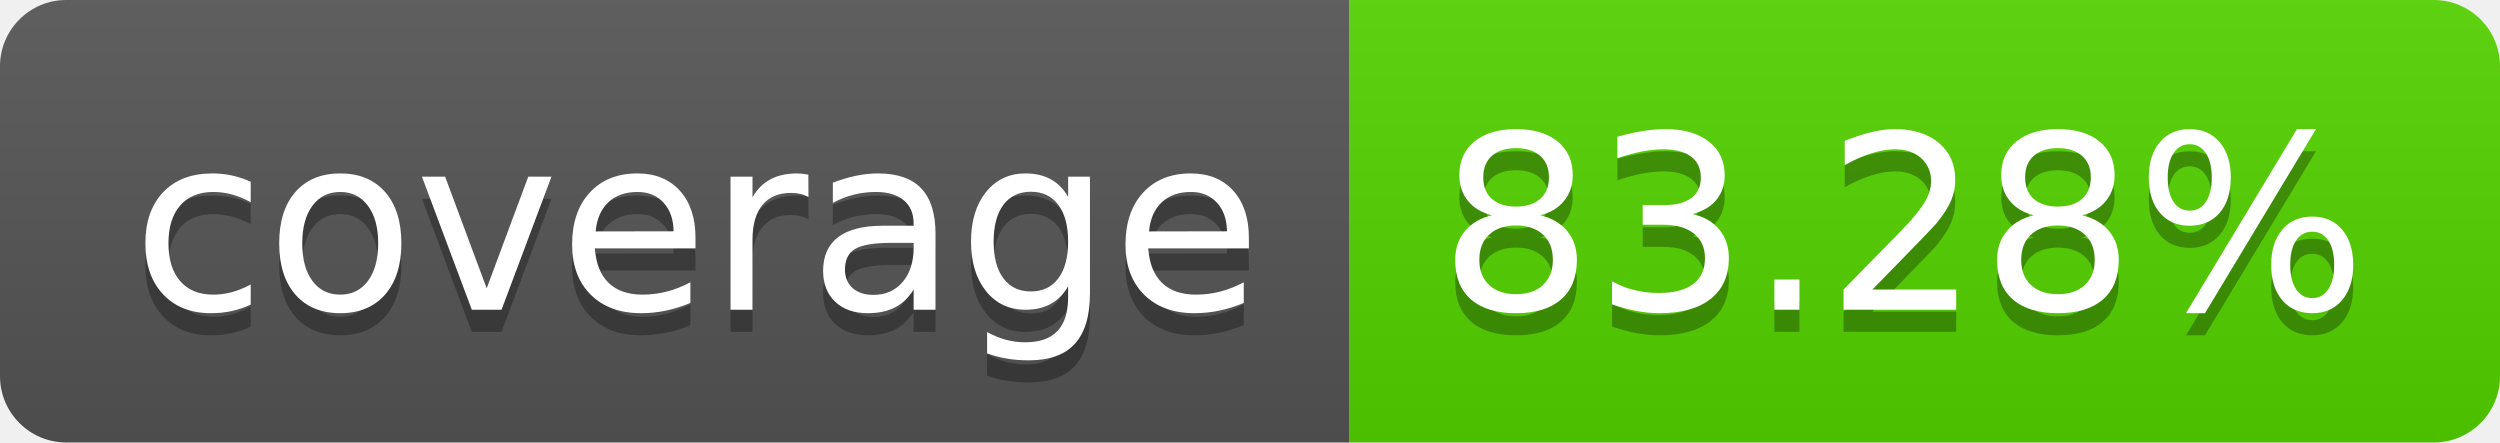
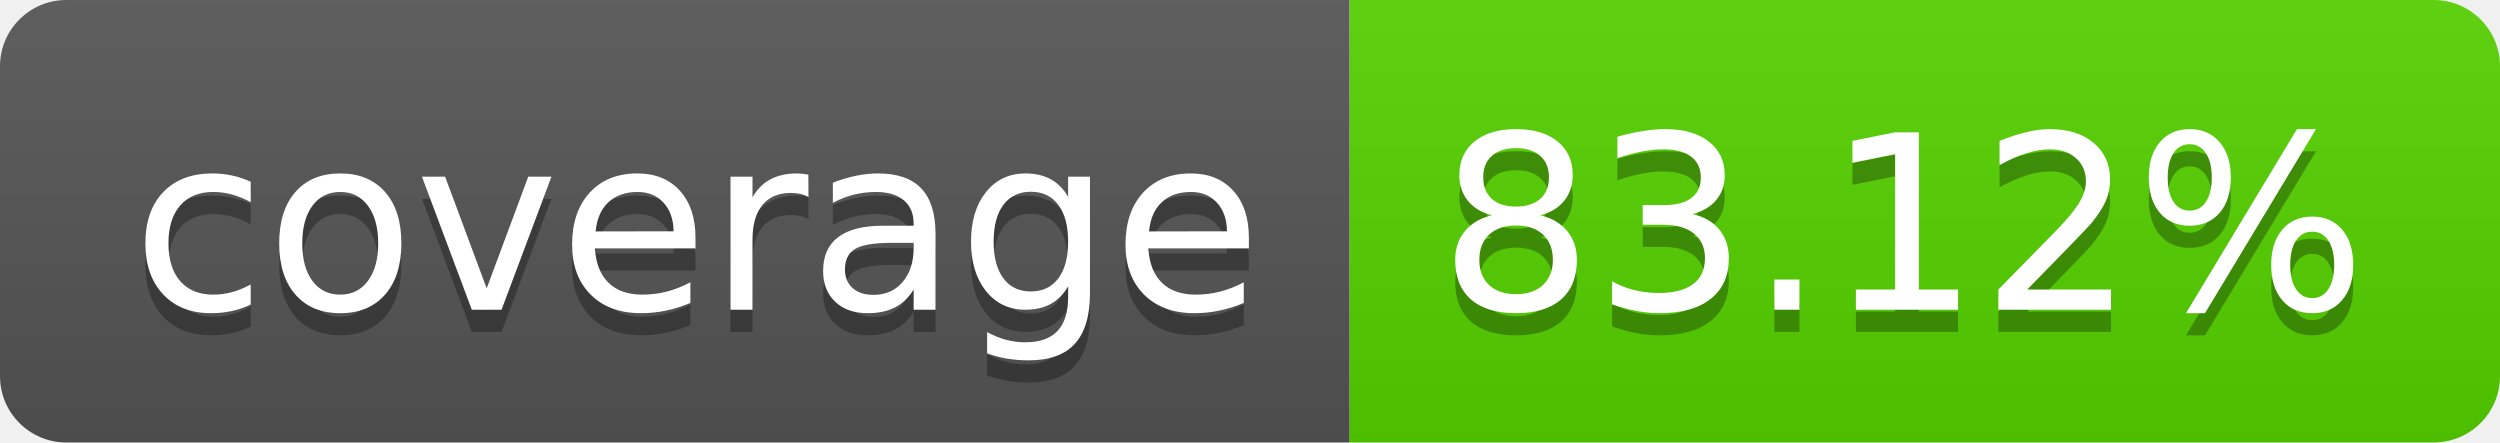
<svg xmlns="http://www.w3.org/2000/svg" width="113.0" height="20">
  <linearGradient id="smooth" x2="0" y2="100%">
    <stop offset="0" stop-color="#bbb" stop-opacity=".1" />
    <stop offset="1" stop-opacity=".1" />
  </linearGradient>
  <clipPath id="round">
    <rect width="113.0" height="20" rx="3" fill="#fff" />
  </clipPath>
  <g clip-path="url(#round)">
    <rect width="61.0" height="20" fill="#555" />
-     <rect x="61.0" width="52.0" height="20" fill="#55d400" />
+     <rect x="61.0" width="52.0" height="20" fill="#56d300" />
    <rect width="113.0" height="20" fill="url(#smooth)" />
  </g>
  <g fill="#fff" text-anchor="middle" font-family="DejaVu Sans,Verdana,Geneva,sans-serif" font-size="110">
    <text x="315.0" y="150" fill="#010101" fill-opacity=".3" transform="scale(0.1)" textLength="510.0" lengthAdjust="spacing">coverage</text>
    <text x="315.0" y="140" transform="scale(0.1)" textLength="510.0" lengthAdjust="spacing">coverage</text>
-     <text x="860.0" y="150" fill="#010101" fill-opacity=".3" transform="scale(0.1)" textLength="420.0" lengthAdjust="spacing">83.28%</text>
-     <text x="860.0" y="140" transform="scale(0.1)" textLength="420.0" lengthAdjust="spacing">83.28%</text>
+     <text x="860.0" y="150" fill="#010101" fill-opacity=".3" transform="scale(0.1)" textLength="420.0" lengthAdjust="spacing">83.12%</text>
+     <text x="860.0" y="140" transform="scale(0.1)" textLength="420.0" lengthAdjust="spacing">83.12%</text>
  </g>
</svg>
